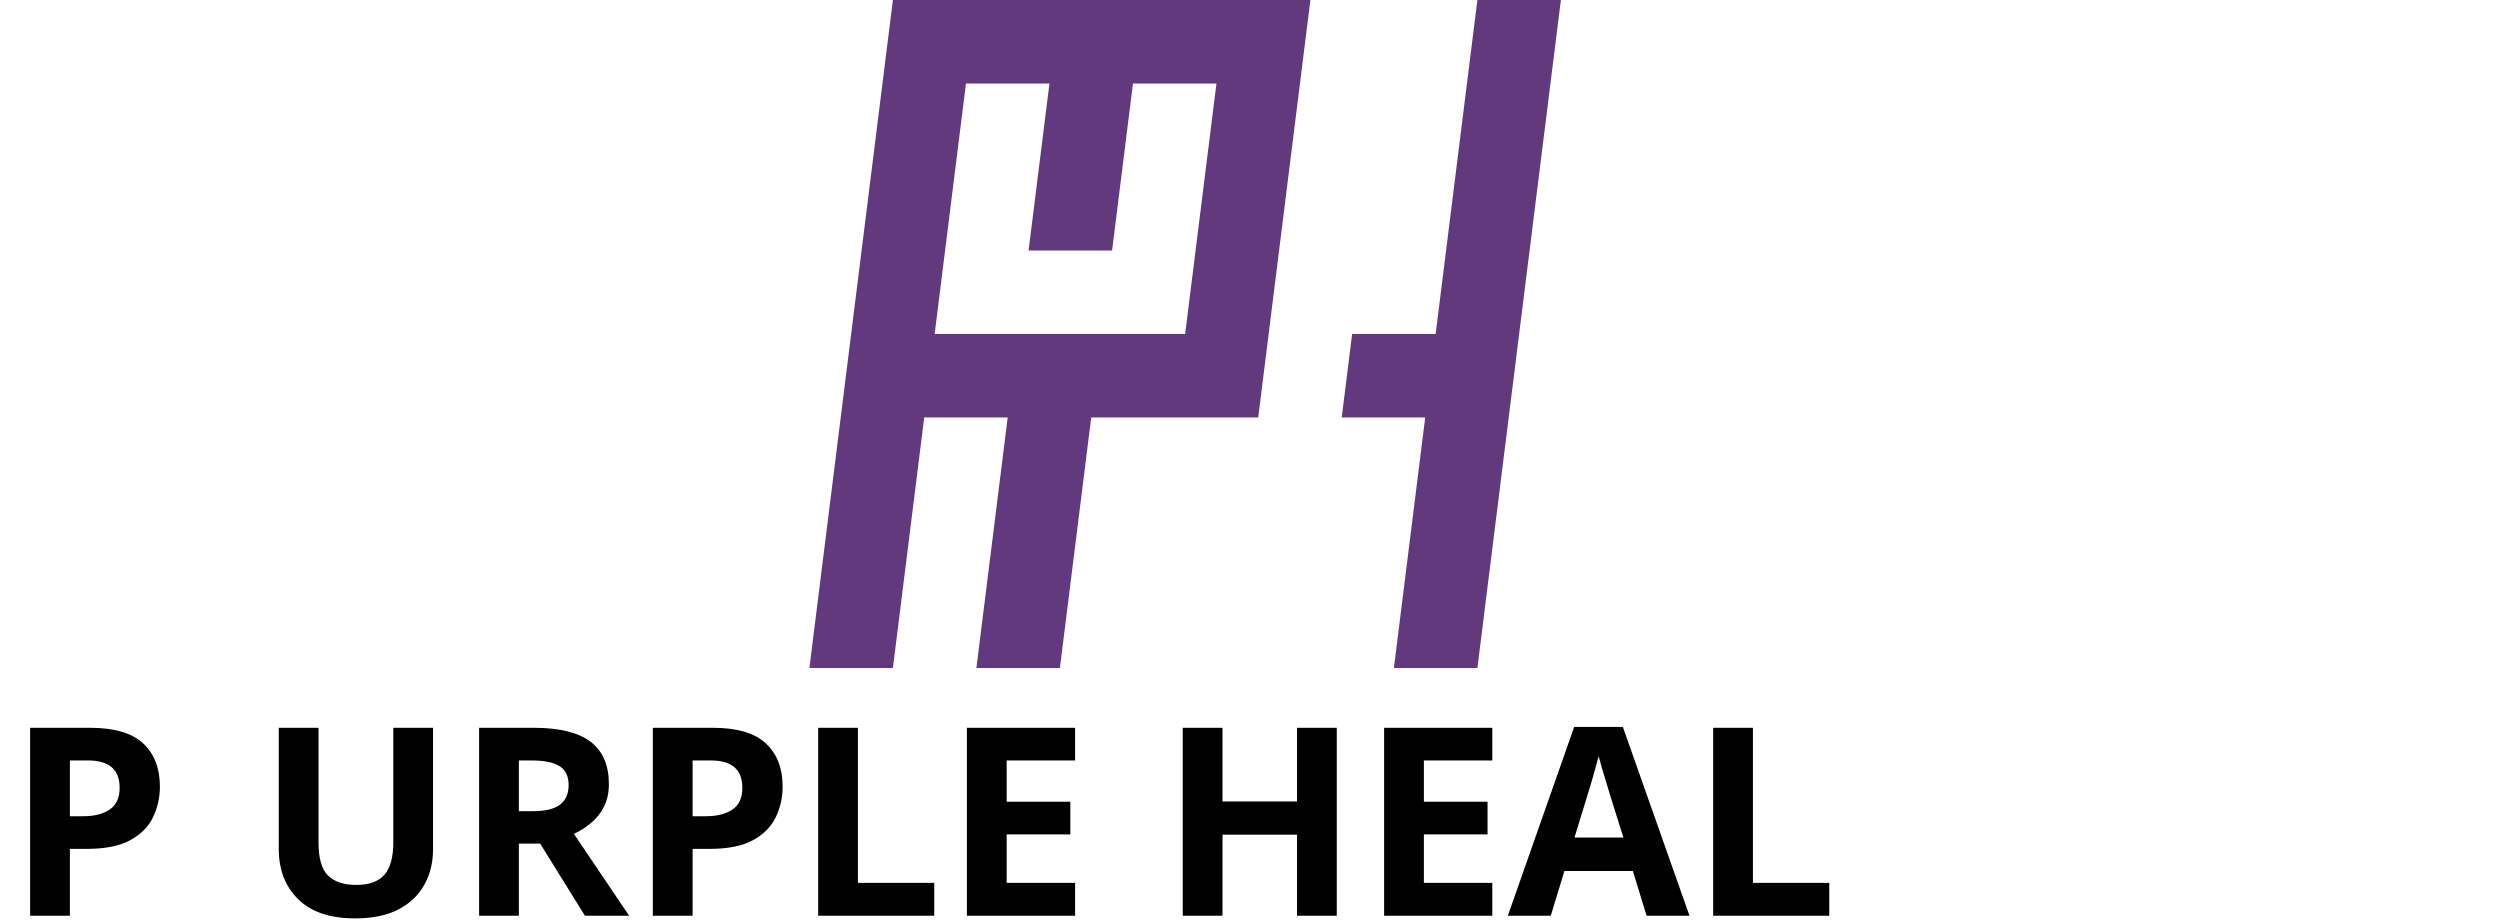
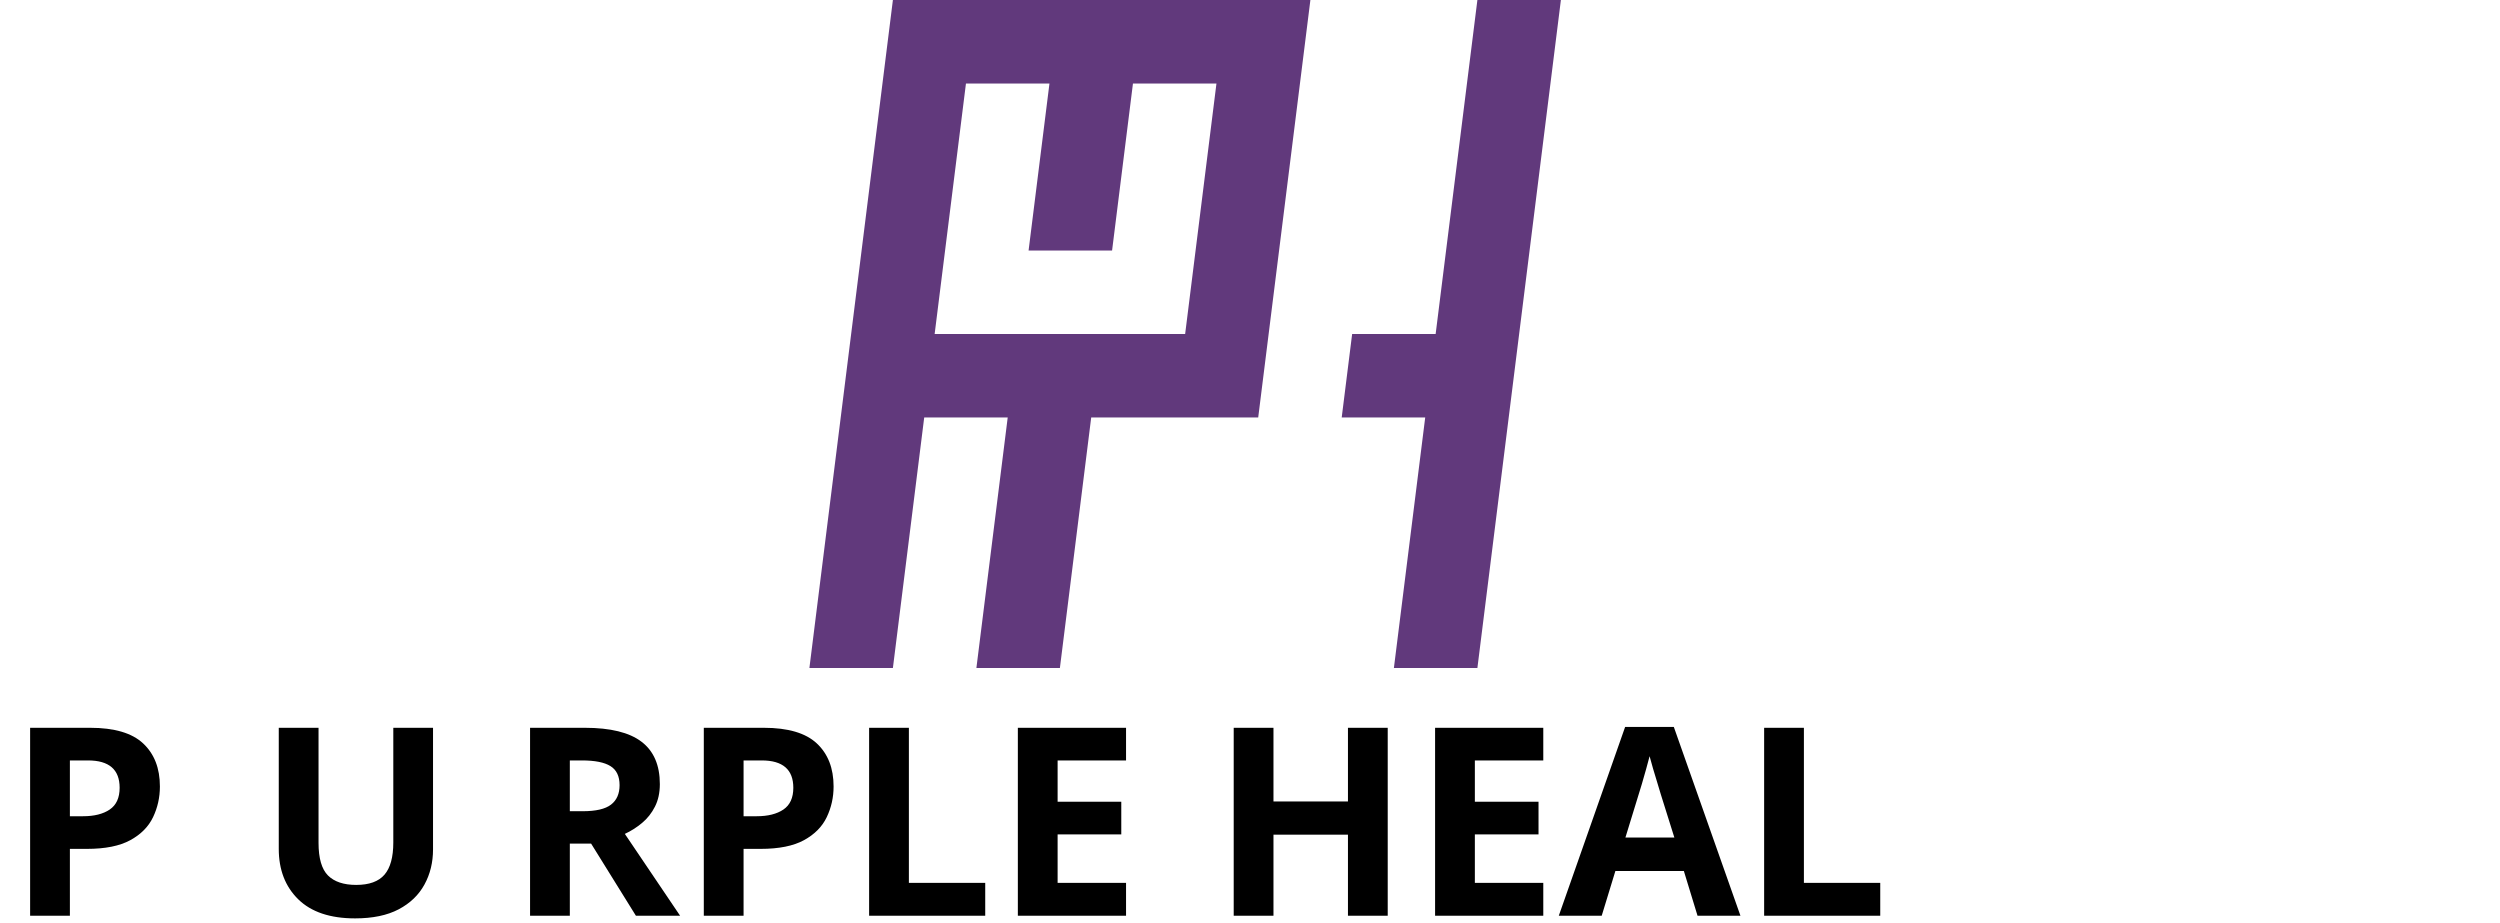
<svg xmlns="http://www.w3.org/2000/svg" width="100%" height="100%" viewBox="0 0 943 348" version="1.1" xml:space="preserve" style="fill-rule:evenodd;clip-rule:evenodd;stroke-linejoin:round;stroke-miterlimit:2;">
  <g transform="matrix(1,0,0,1,-639.5776,-1007.874)">
    <g transform="matrix(1,0,-0.025,1,31.49606,0)">
      <path d="M1196.85,1259.843L1165.354,1259.843L1174.803,1165.354L1143.307,1165.354L1146.457,1133.858L1177.953,1133.858L1190.551,1007.874L1222.047,1007.874L1196.85,1259.843Z" style="fill:rgb(97,57,124);" />
      <path d="M976.378,1259.843L944.882,1259.843L970.079,1007.874L1127.559,1007.874L1111.811,1165.354L1048.819,1165.354L1039.37,1259.843L1007.874,1259.843L1017.323,1165.354L985.827,1165.354L976.378,1259.843ZM998.425,1039.37L988.976,1133.858L1083.465,1133.858L1092.913,1039.37L1061.417,1039.37L1055.118,1102.362L1023.622,1102.362L1029.921,1039.37L998.425,1039.37Z" style="fill:rgb(97,57,124);" />
    </g>
    <g transform="matrix(1,0,0,1,-302.8802,93.44519)">
-       <g transform="matrix(99.2942,0,0,99.2942,1892.602,1259.843)">
-             </g>
-       <text x="944.882px" y="1259.843px" style="font-family:'SquareOne-Bold', 'Square One';font-weight:700;font-size:99.294px;">P<tspan x="1039.171px 1133.46px 1227.749px 1322.038px 1416.328px 1510.617px 1541.857px 1636.146px 1730.436px 1824.725px " y="1259.843px 1259.843px 1259.843px 1259.843px 1259.843px 1259.843px 1259.843px 1259.843px 1259.843px 1259.843px ">URPLE HEAL</tspan>
-       </text>
+       <g>
+         <g transform="matrix(1,0,0,1,944.882,1259.843)">
+           <text x="0px" y="0px" style="font-family:'SquareOne-Bold', 'Square One';font-weight:700;font-size:99.294px;">P</text>
+         </g>
+         <g transform="matrix(1,0,0,1,1039.171,1259.843)">
+           <text x="0px" y="0px" style="font-family:'SquareOne-Bold', 'Square One';font-weight:700;font-size:99.294px;">U<tspan x="94.289px 188.578px 282.867px 377.157px 471.446px 502.686px 596.975px 691.265px 785.554px " y="0px 0px 0px 0px 0px 0px 0px 0px 0px ">RPLE HEAL</tspan>
+           </text>
+         </g>
+       </g>
    </g>
  </g>
</svg>
